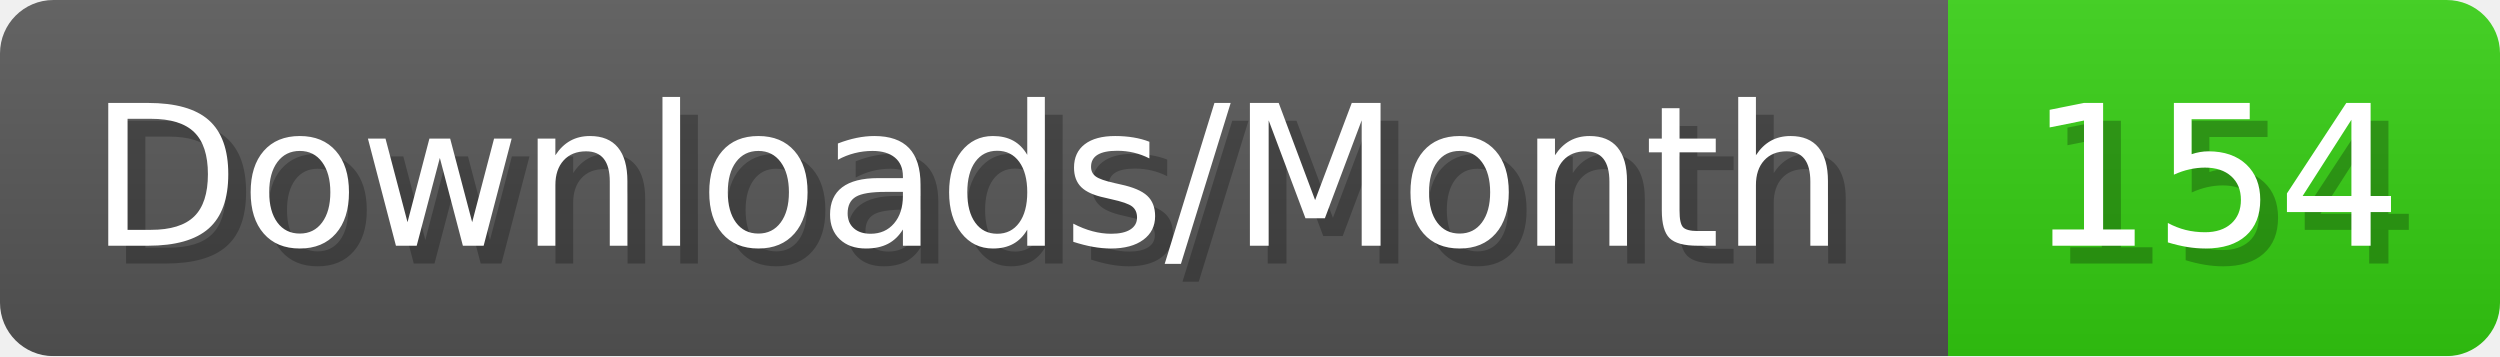
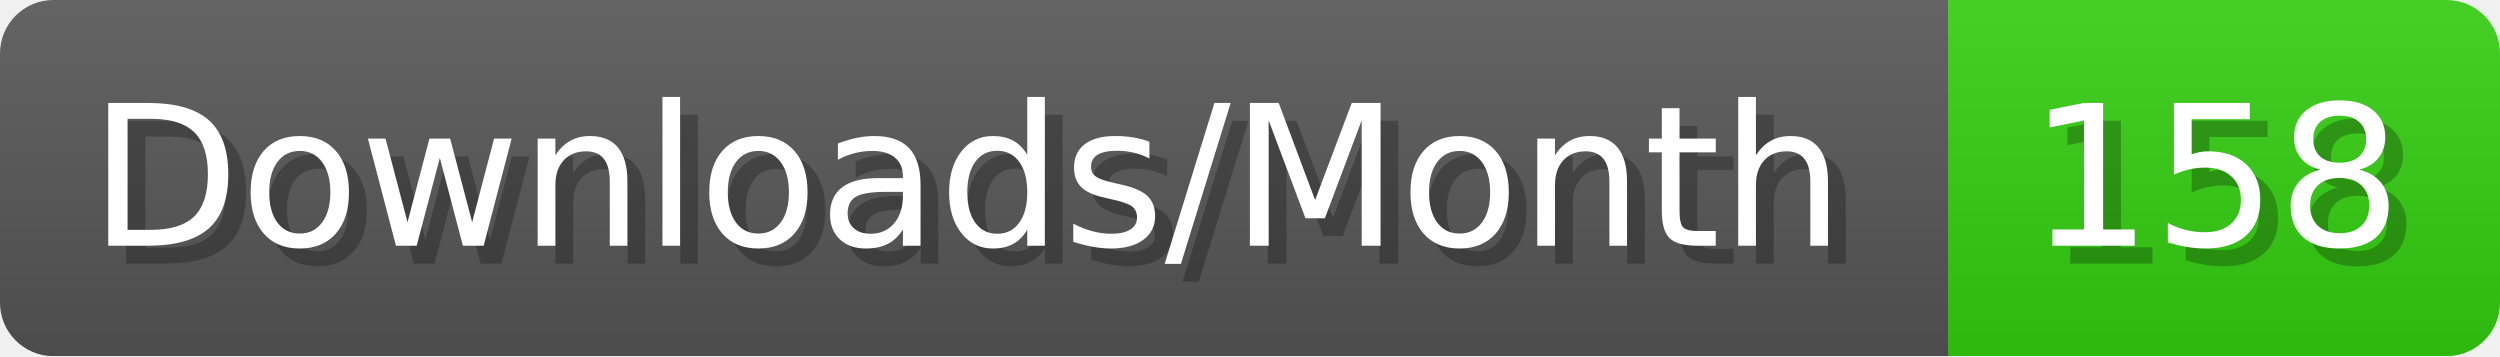
- <svg xmlns="http://www.w3.org/2000/svg" width="140.4" height="20" viewBox="0 0 1404 200" role="img" aria-label="Downloads/Month: 154">
+ <svg xmlns="http://www.w3.org/2000/svg" width="140.4" height="20" viewBox="0 0 1404 200" role="img" aria-label="Downloads/Month: 158">
  <linearGradient id="YlXUI" x2="0" y2="100%">
    <stop offset="0" stop-opacity=".1" stop-color="#EEE" />
    <stop offset="1" stop-opacity=".1" />
  </linearGradient>
  <mask id="JHhop">
    <rect width="1404" height="200" rx="30" fill="#FFF" />
  </mask>
  <g mask="url(#JHhop)">
    <rect width="1094" height="200" fill="#555" />
    <rect width="310" height="200" fill="#3C1" x="1094" />
    <rect width="1404" height="200" fill="url(#YlXUI)" />
  </g>
  <g aria-hidden="true" fill="#fff" text-anchor="start" font-family="Verdana,DejaVu Sans,sans-serif" font-size="110">
    <text x="60" y="148" textLength="994" fill="#000" opacity="0.25">Downloads/Month</text>
    <text x="50" y="138" textLength="994">Downloads/Month</text>
-     <text x="1149" y="148" textLength="210" fill="#000" opacity="0.25">154</text>
-     <text x="1139" y="138" textLength="210">154</text>
+     <text x="1149" y="148" textLength="210" fill="#000" opacity="0.25">158</text>
+     <text x="1139" y="138" textLength="210">158</text>
  </g>
</svg>
